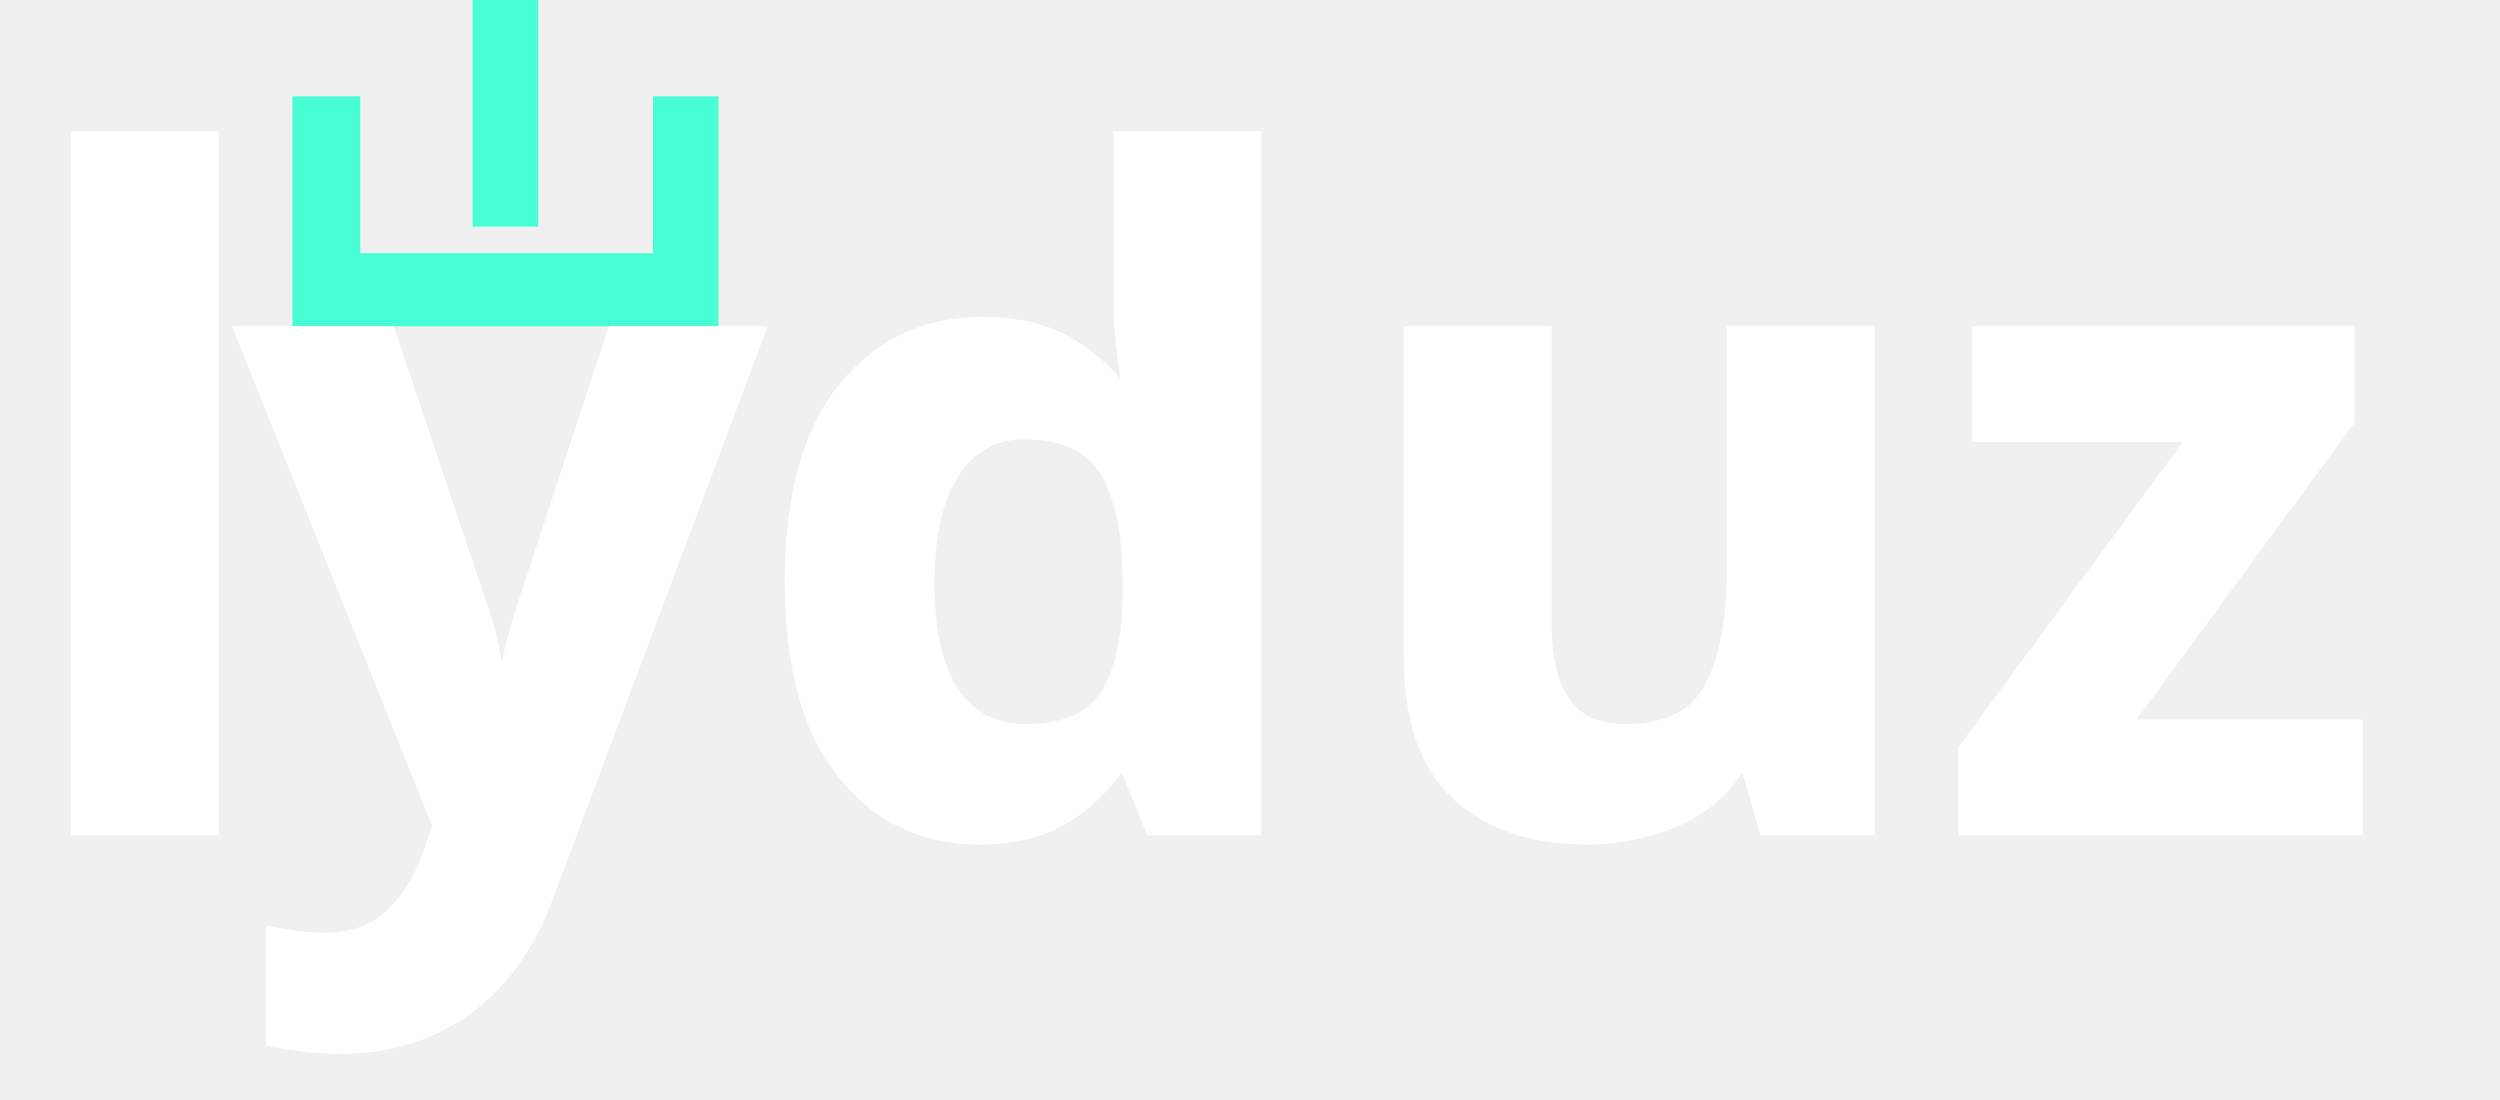
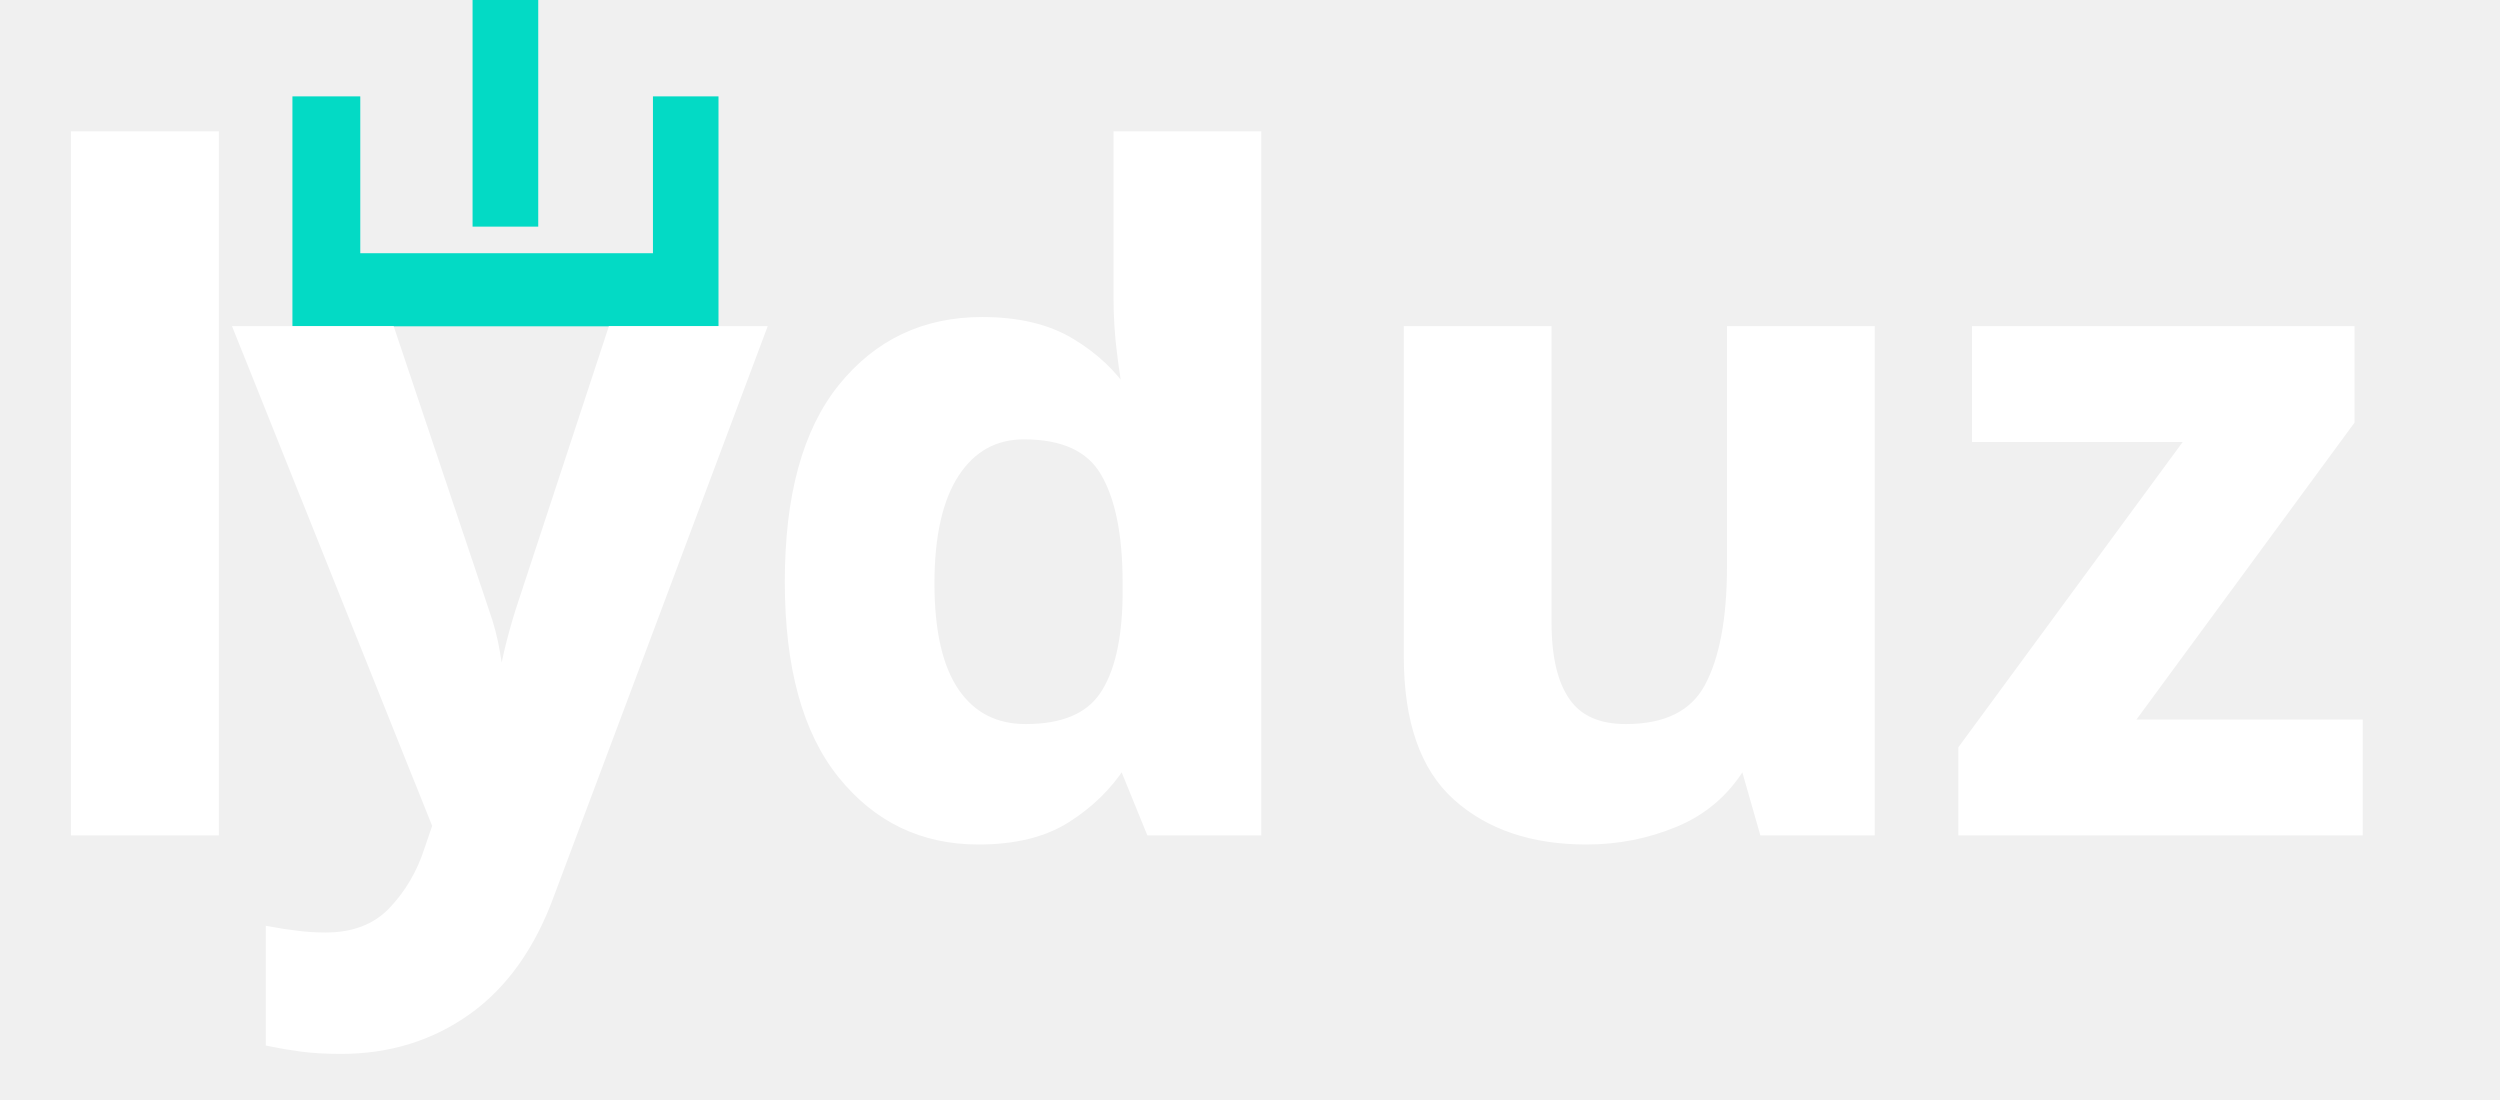
<svg xmlns="http://www.w3.org/2000/svg" viewBox="0 0 205.95 90.57">
  <defs>
-     <style>.cls-1{fill:#48ffd5;}.cls-2{font-size:75px;fill:#fff;stroke:#fff;stroke-miterlimit:10;font-family:Opificio-Bold, Opificio;font-weight:700;}.cls-3{letter-spacing:-0.01em;}</style>
+     <style>.cls-1{fill:#03dac5;}.cls-2{font-size:75px;fill:#fff;stroke:#fff;stroke-miterlimit:10;font-family:Opificio-Bold, Opificio;font-weight:700;}.cls-3{letter-spacing:-0.01em;}</style>
  </defs>
  <g id="Layer_2" data-name="Layer 2">
    <g id="Layer_1-2" data-name="Layer 1">
      <rect class="cls-1" x="38.93" width="5.41" height="18.67" />
      <polygon class="cls-1" points="59.19 7.94 59.19 26.88 24.09 26.88 24.09 7.94 29.68 7.94 29.68 20.86 53.79 20.86 53.79 7.94 59.19 7.94" />
      <text class="cls-2" transform="translate(0.5 68.32)">l<tspan class="cls-3" x="19.35" y="0">yd</tspan>
        <tspan x="110.02" y="0">uz</tspan>
      </text>
    </g>
  </g>
</svg>
